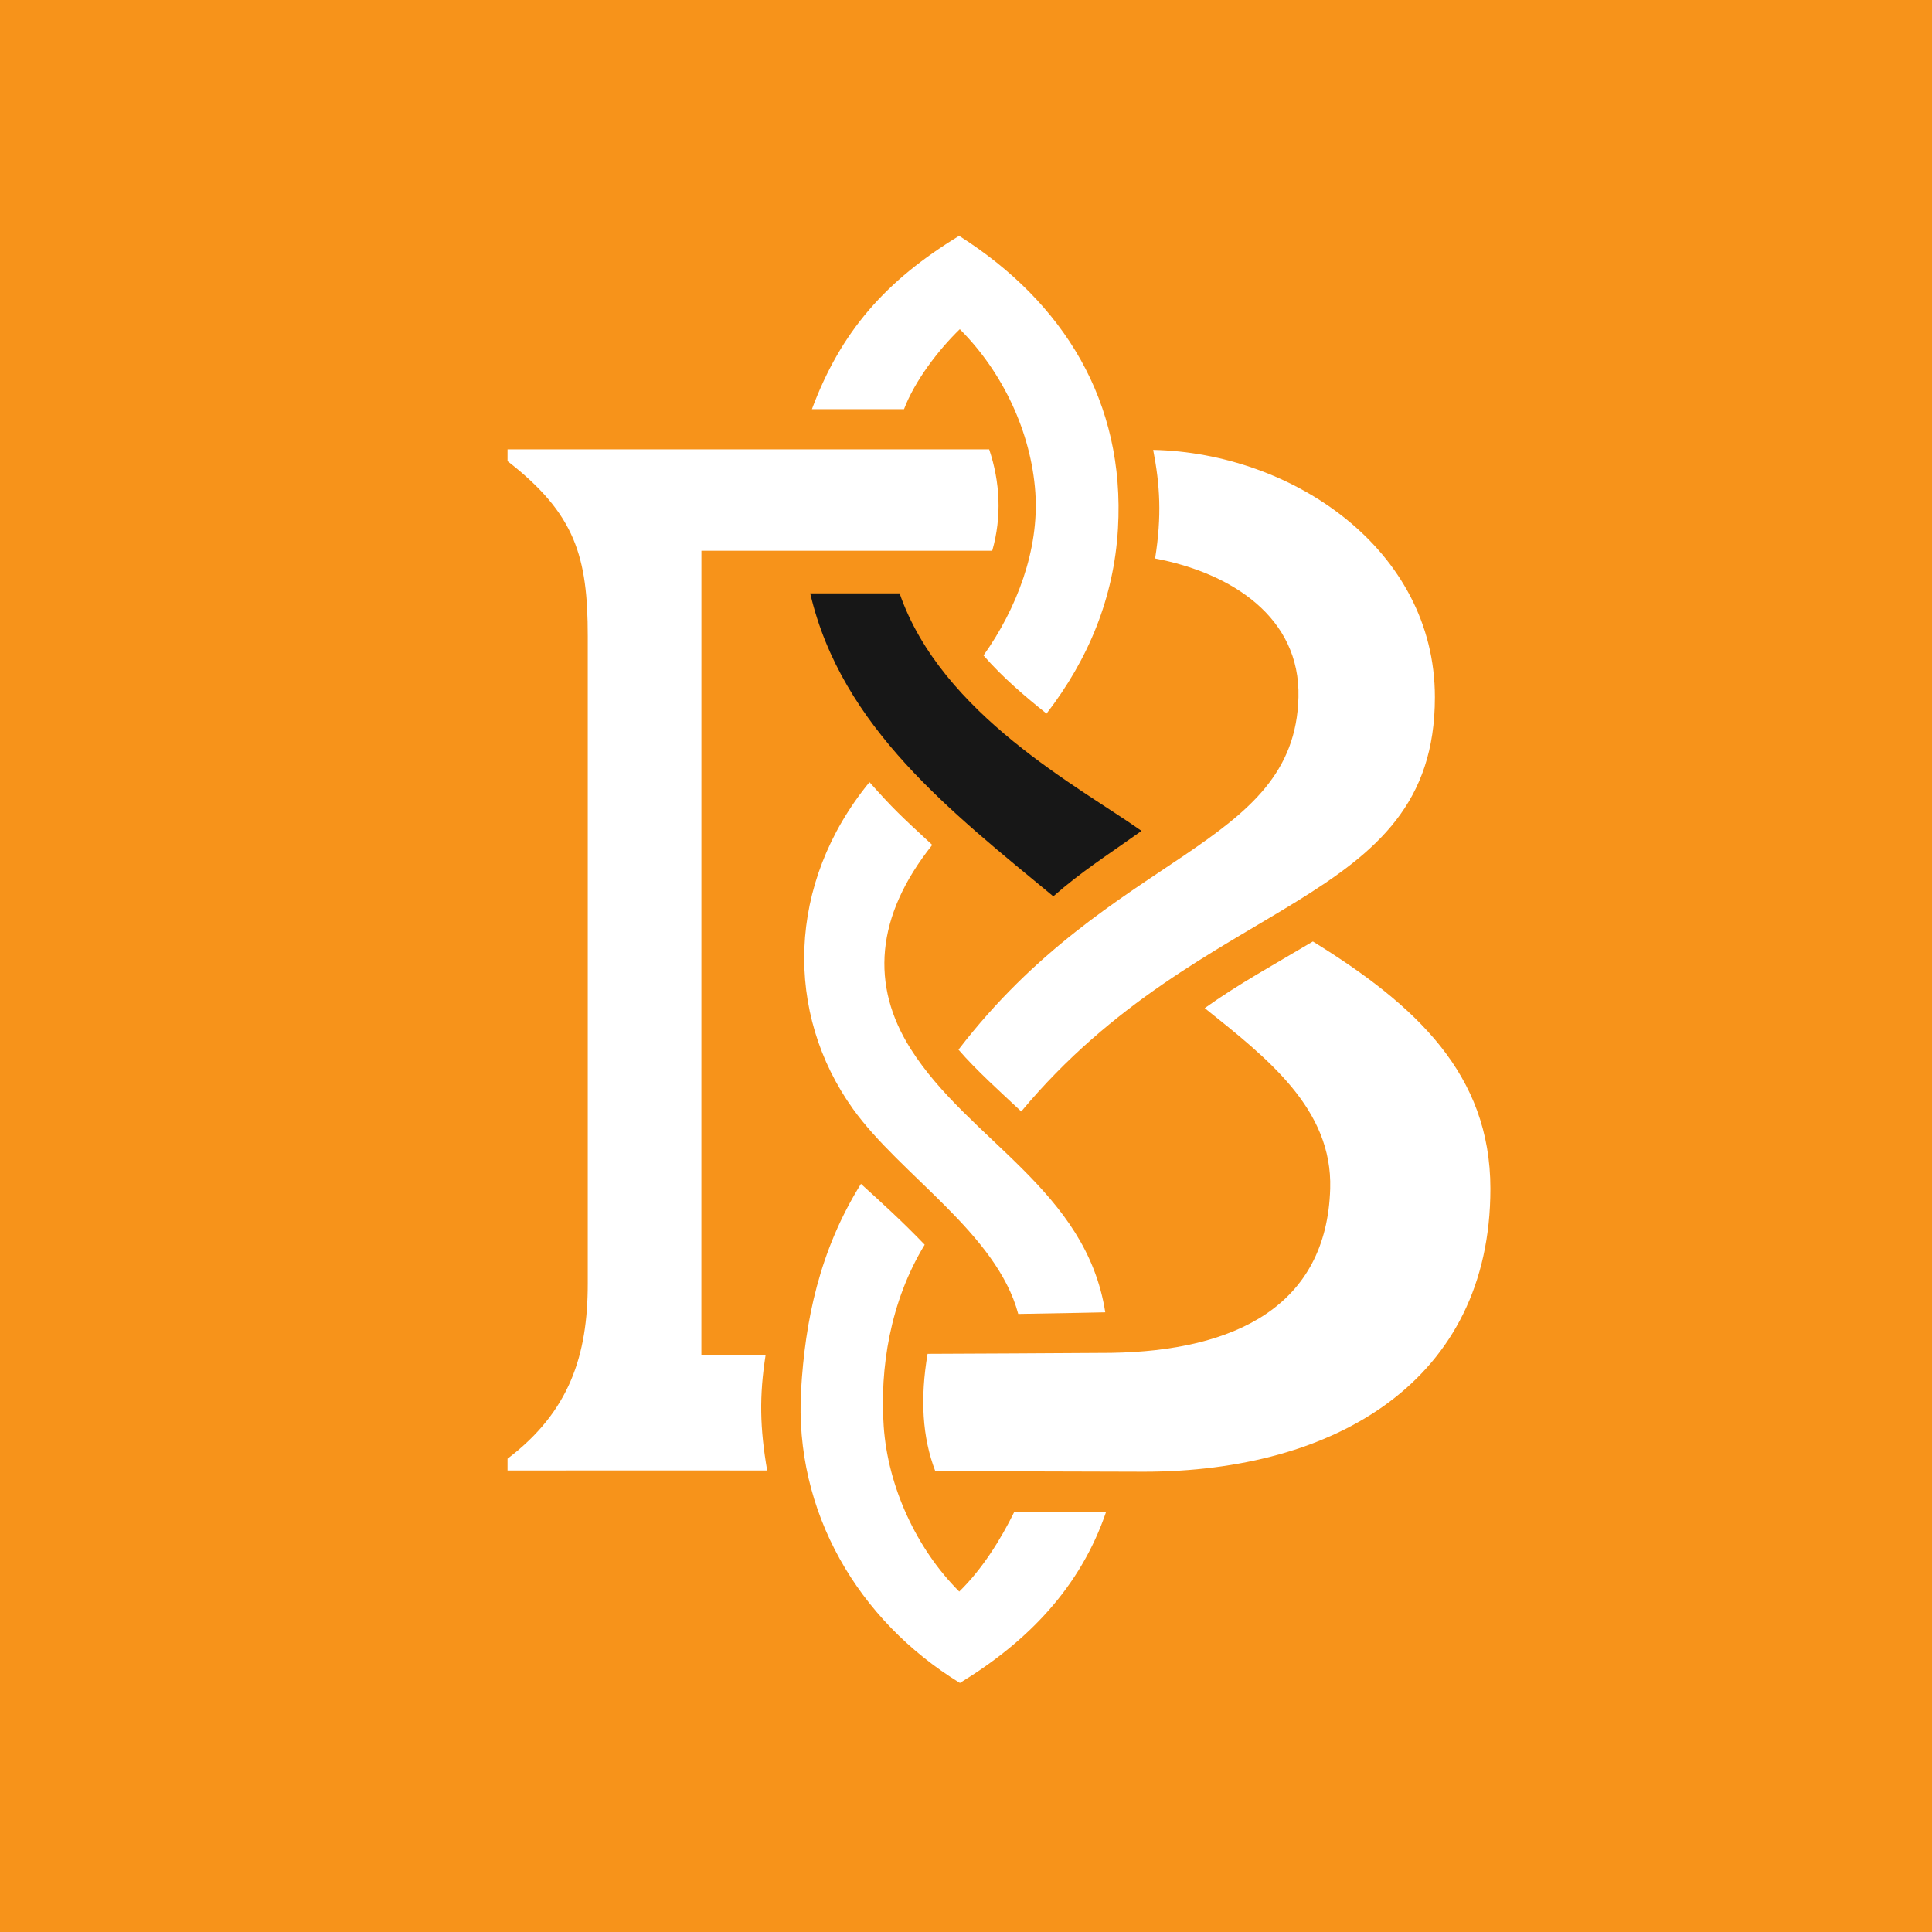
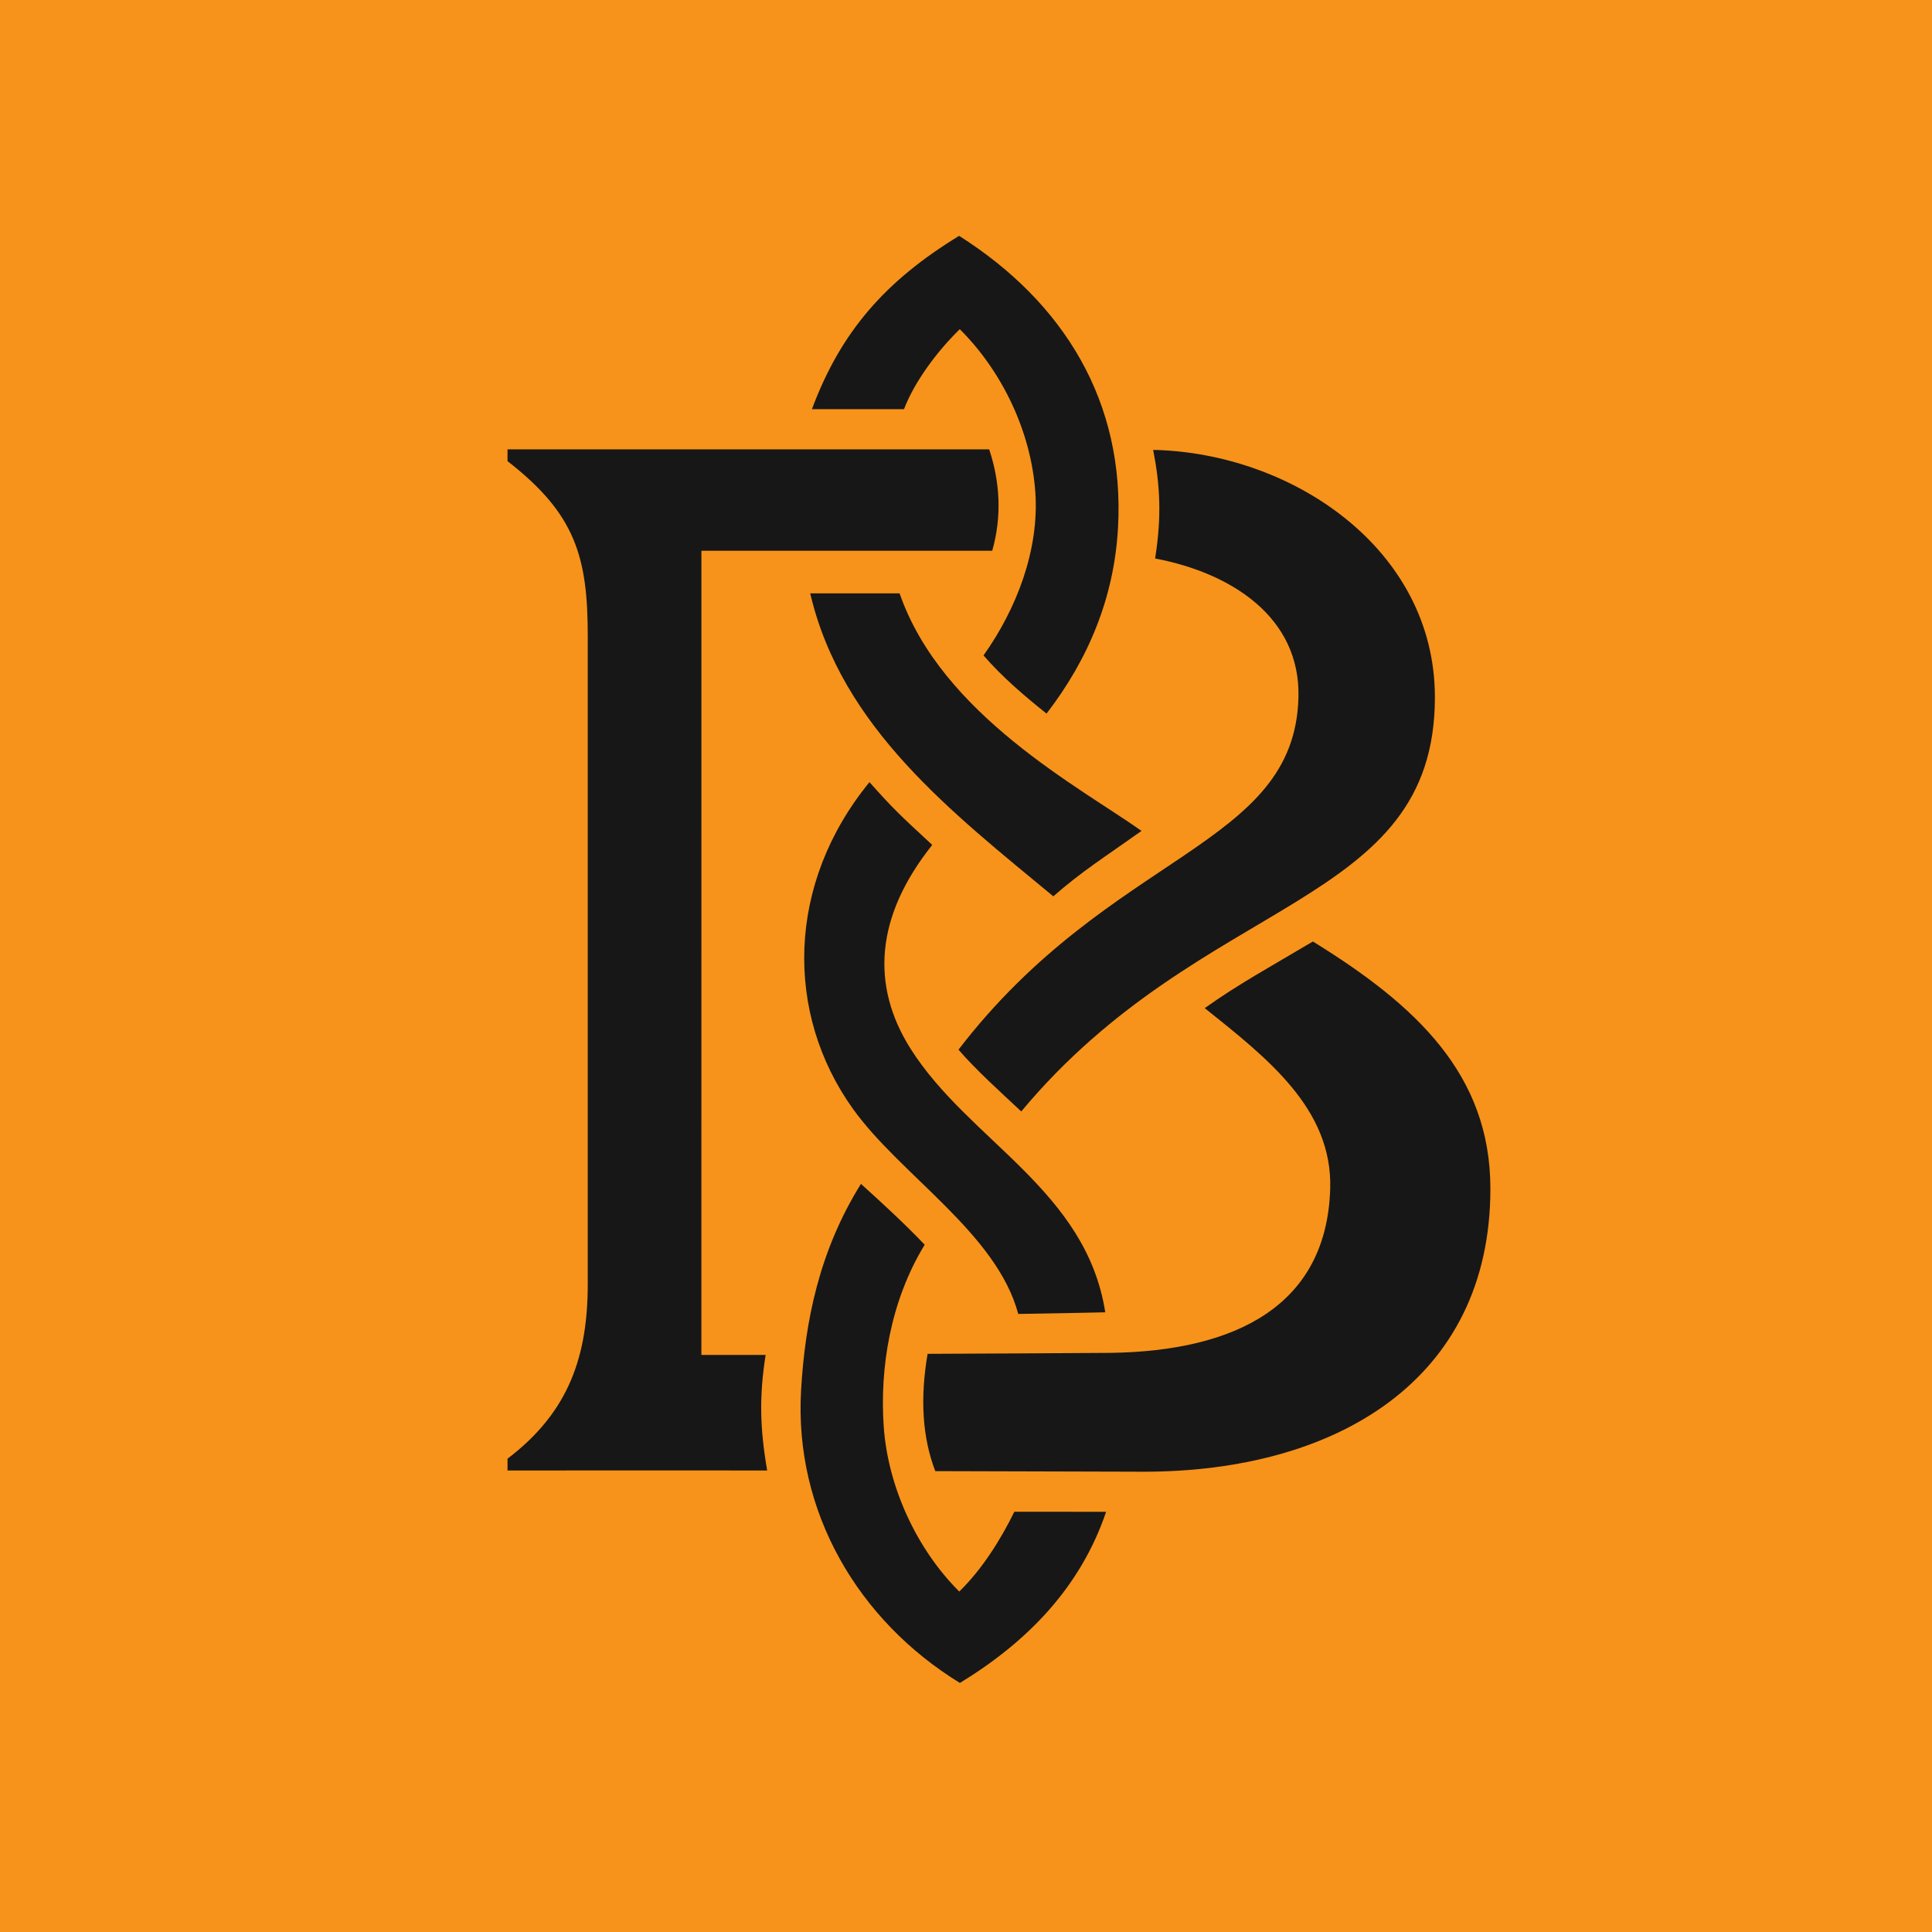
<svg xmlns="http://www.w3.org/2000/svg" width="1024" height="1024" viewBox="0 0 1024 1024" fill="none">
  <rect width="1024" height="1024" fill="#F7931A" />
-   <path d="M539.681 696.414C528.339 653.751 477.297 622.884 452.145 587.814C415.799 537.137 416.823 468.303 460.839 414.562C473.635 428.893 476.708 431.72 494.107 447.83C463.819 485.851 461.481 522.417 482.666 555.915C513.484 604.645 575.678 630.626 585.815 695.55C585.815 695.55 562.783 696.062 539.681 696.414Z" fill="white" />
-   <path d="M638.533 534.327C671.801 560.942 706.293 587.769 705.034 630.028C703.183 692.176 654.731 716.019 588.886 717.047C580.943 717.17 491.641 717.558 491.641 717.558C487.63 741.195 488.824 761.777 495.725 779.731C495.725 779.731 606.471 780.041 606.192 780.041C707.889 780.041 789.939 731.742 789.939 630.028C789.939 569.471 750.621 532.792 695.856 499.012C674.36 511.807 656.446 521.532 638.533 534.327Z" fill="white" />
-   <path d="M541.287 589.092C530.976 579.426 517.232 567.084 508.019 556.336C588.978 450.901 686.227 449.366 688.209 369.541C689.26 327.228 652.826 303.713 612.233 296.005C615.829 273.396 614.802 256.953 611.205 238.455C684.684 239.997 760.525 290.867 760.525 369.541C760.525 481.61 637.981 473.105 541.287 589.092Z" fill="white" />
-   <path d="M405.796 718.134H371.746L371.768 291.899C371.768 291.899 475.276 291.899 525.904 291.899C531.042 273.914 530.082 255.477 524.282 238.158H269V244.424C304.969 272.369 311.524 295.041 311.524 337.212V680.378C311.524 718.257 301.886 748.184 269 773.131V779.397C269 779.397 364.271 779.293 406.617 779.396C402.75 756.841 402.367 740.086 405.796 718.134Z" fill="white" />
-   <path d="M508.715 174.475C531.372 197.061 546.556 229.06 548.75 261.027C550.836 291.363 538.921 322.594 521.283 347.389C531.329 358.989 543.368 369.198 554.683 378.22C576.948 349.335 590.421 316.778 592.544 280.178C596.443 212.944 563.807 160.188 508.362 125C469.561 148.692 445.749 175.499 430.333 216.874C446.476 216.874 462.899 216.839 479.148 216.874C484.8 201.973 497.221 185.63 508.715 174.475Z" fill="white" />
-   <path d="M537.662 801.18C530.334 816.154 520.386 831.937 508.421 843.548C485.765 820.963 470.581 787.94 468.386 755.973C466.301 725.637 471.607 690.04 490.105 659.723C478.333 647.439 467.585 637.715 456.325 627.478C434.23 662.933 426.715 700.222 424.592 736.822C420.86 801.18 454.734 858.859 508.775 892C544.777 870.016 572.708 841.218 586.267 801.286C570.124 801.286 553.981 801.286 537.733 801.251L537.662 801.18Z" fill="white" />
+   <path d="M539.681 696.414C528.339 653.751 477.297 622.884 452.145 587.814C415.799 537.137 416.823 468.303 460.839 414.562C473.635 428.893 476.708 431.72 494.107 447.83C463.819 485.851 461.481 522.417 482.666 555.915C513.484 604.645 575.678 630.626 585.815 695.55C585.815 695.55 562.783 696.062 539.681 696.414Z" fill="#171717" />
+   <path d="M638.533 534.327C671.801 560.942 706.293 587.769 705.034 630.028C703.183 692.176 654.731 716.019 588.886 717.047C580.943 717.17 491.641 717.558 491.641 717.558C487.63 741.195 488.824 761.777 495.725 779.731C495.725 779.731 606.471 780.041 606.192 780.041C707.889 780.041 789.939 731.742 789.939 630.028C789.939 569.471 750.621 532.792 695.856 499.012C674.36 511.807 656.446 521.532 638.533 534.327Z" fill="#171717" />
+   <path d="M541.287 589.092C530.976 579.426 517.232 567.084 508.019 556.336C588.978 450.901 686.227 449.366 688.209 369.541C689.26 327.228 652.826 303.713 612.233 296.005C615.829 273.396 614.802 256.953 611.205 238.455C684.684 239.997 760.525 290.867 760.525 369.541C760.525 481.61 637.981 473.105 541.287 589.092Z" fill="#171717" />
+   <path d="M405.796 718.134H371.746L371.768 291.899C371.768 291.899 475.276 291.899 525.904 291.899C531.042 273.914 530.082 255.477 524.282 238.158H269V244.424C304.969 272.369 311.524 295.041 311.524 337.212V680.378C311.524 718.257 301.886 748.184 269 773.131V779.397C269 779.397 364.271 779.293 406.617 779.396C402.75 756.841 402.367 740.086 405.796 718.134Z" fill="#171717" />
+   <path d="M508.715 174.475C531.372 197.061 546.556 229.06 548.75 261.027C550.836 291.363 538.921 322.594 521.283 347.389C531.329 358.989 543.368 369.198 554.683 378.22C576.948 349.335 590.421 316.778 592.544 280.178C596.443 212.944 563.807 160.188 508.362 125C469.561 148.692 445.749 175.499 430.333 216.874C446.476 216.874 462.899 216.839 479.148 216.874C484.8 201.973 497.221 185.63 508.715 174.475Z" fill="#171717" />
+   <path d="M537.662 801.18C530.334 816.154 520.386 831.937 508.421 843.548C485.765 820.963 470.581 787.94 468.386 755.973C466.301 725.637 471.607 690.04 490.105 659.723C478.333 647.439 467.585 637.715 456.325 627.478C434.23 662.933 426.715 700.222 424.592 736.822C420.86 801.18 454.734 858.859 508.775 892C544.777 870.016 572.708 841.218 586.267 801.286C570.124 801.286 553.981 801.286 537.733 801.251L537.662 801.18Z" fill="#171717" />
  <path d="M605.039 440.395C572.436 417.311 499.015 378.767 476.809 314.504H429.436C446.05 385.719 504.794 430.763 558.28 475.073C573.181 461.976 585.513 454.268 605.039 440.395Z" fill="#171717" />
</svg>
